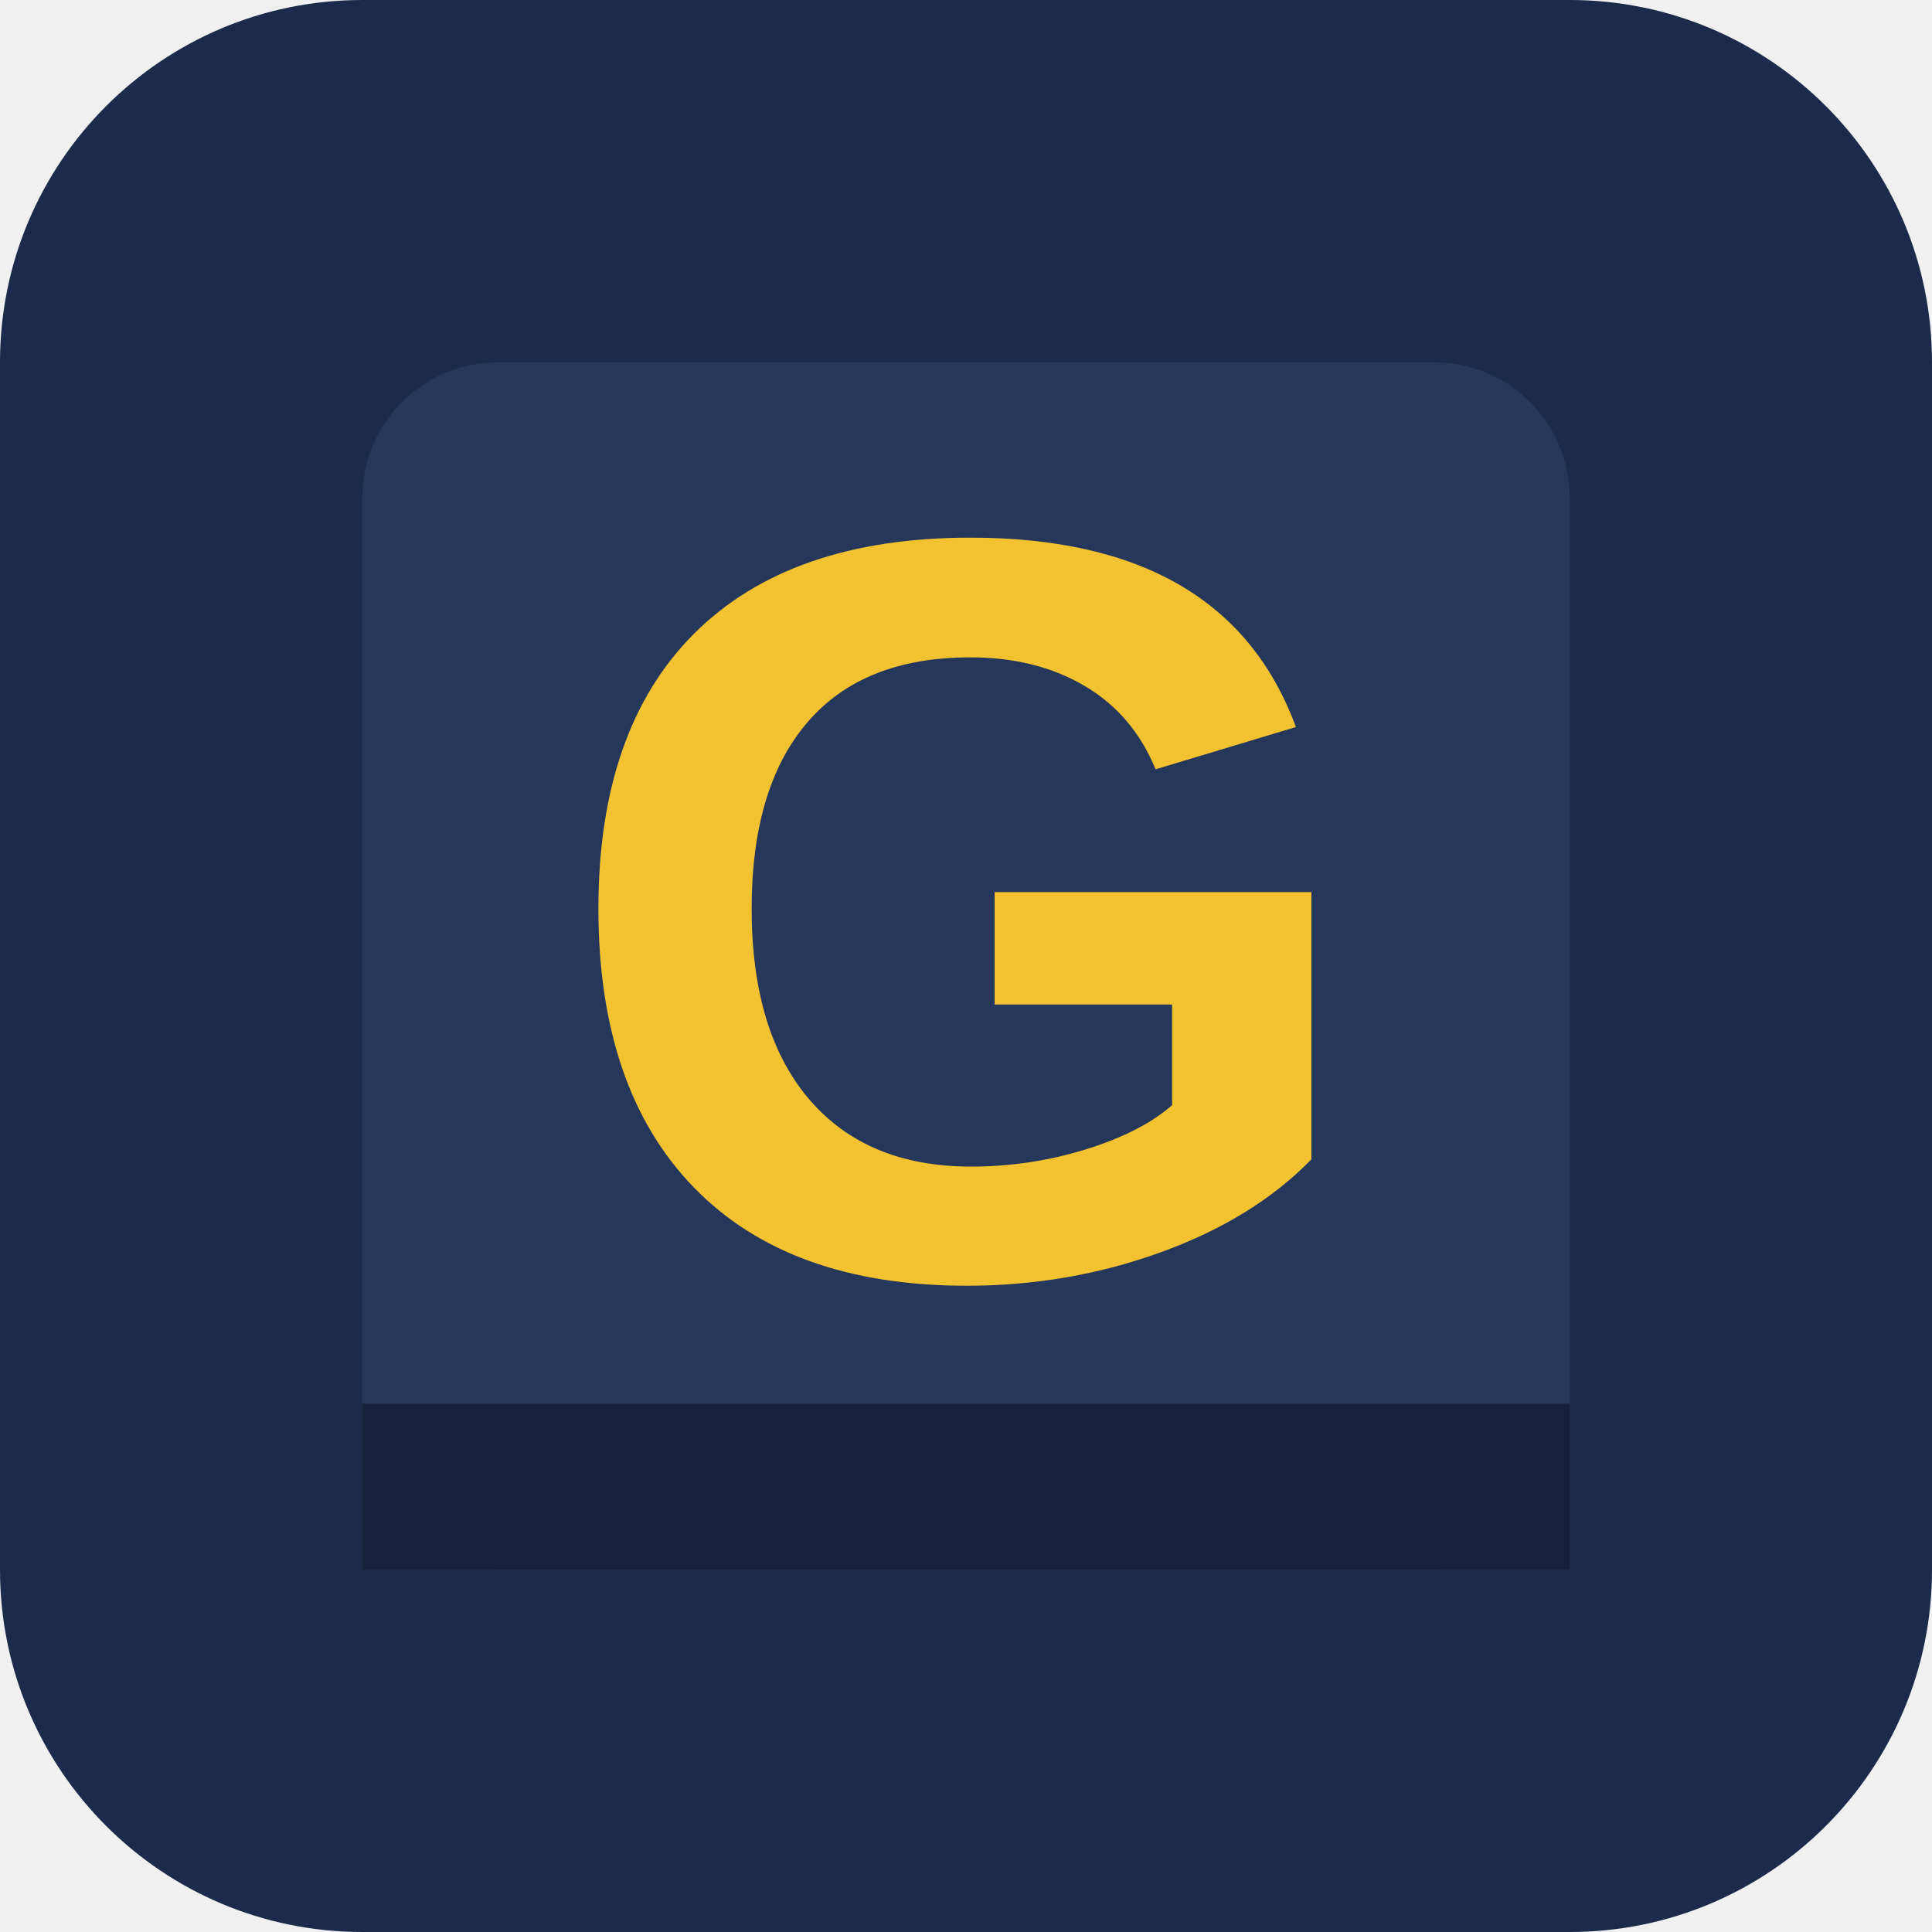
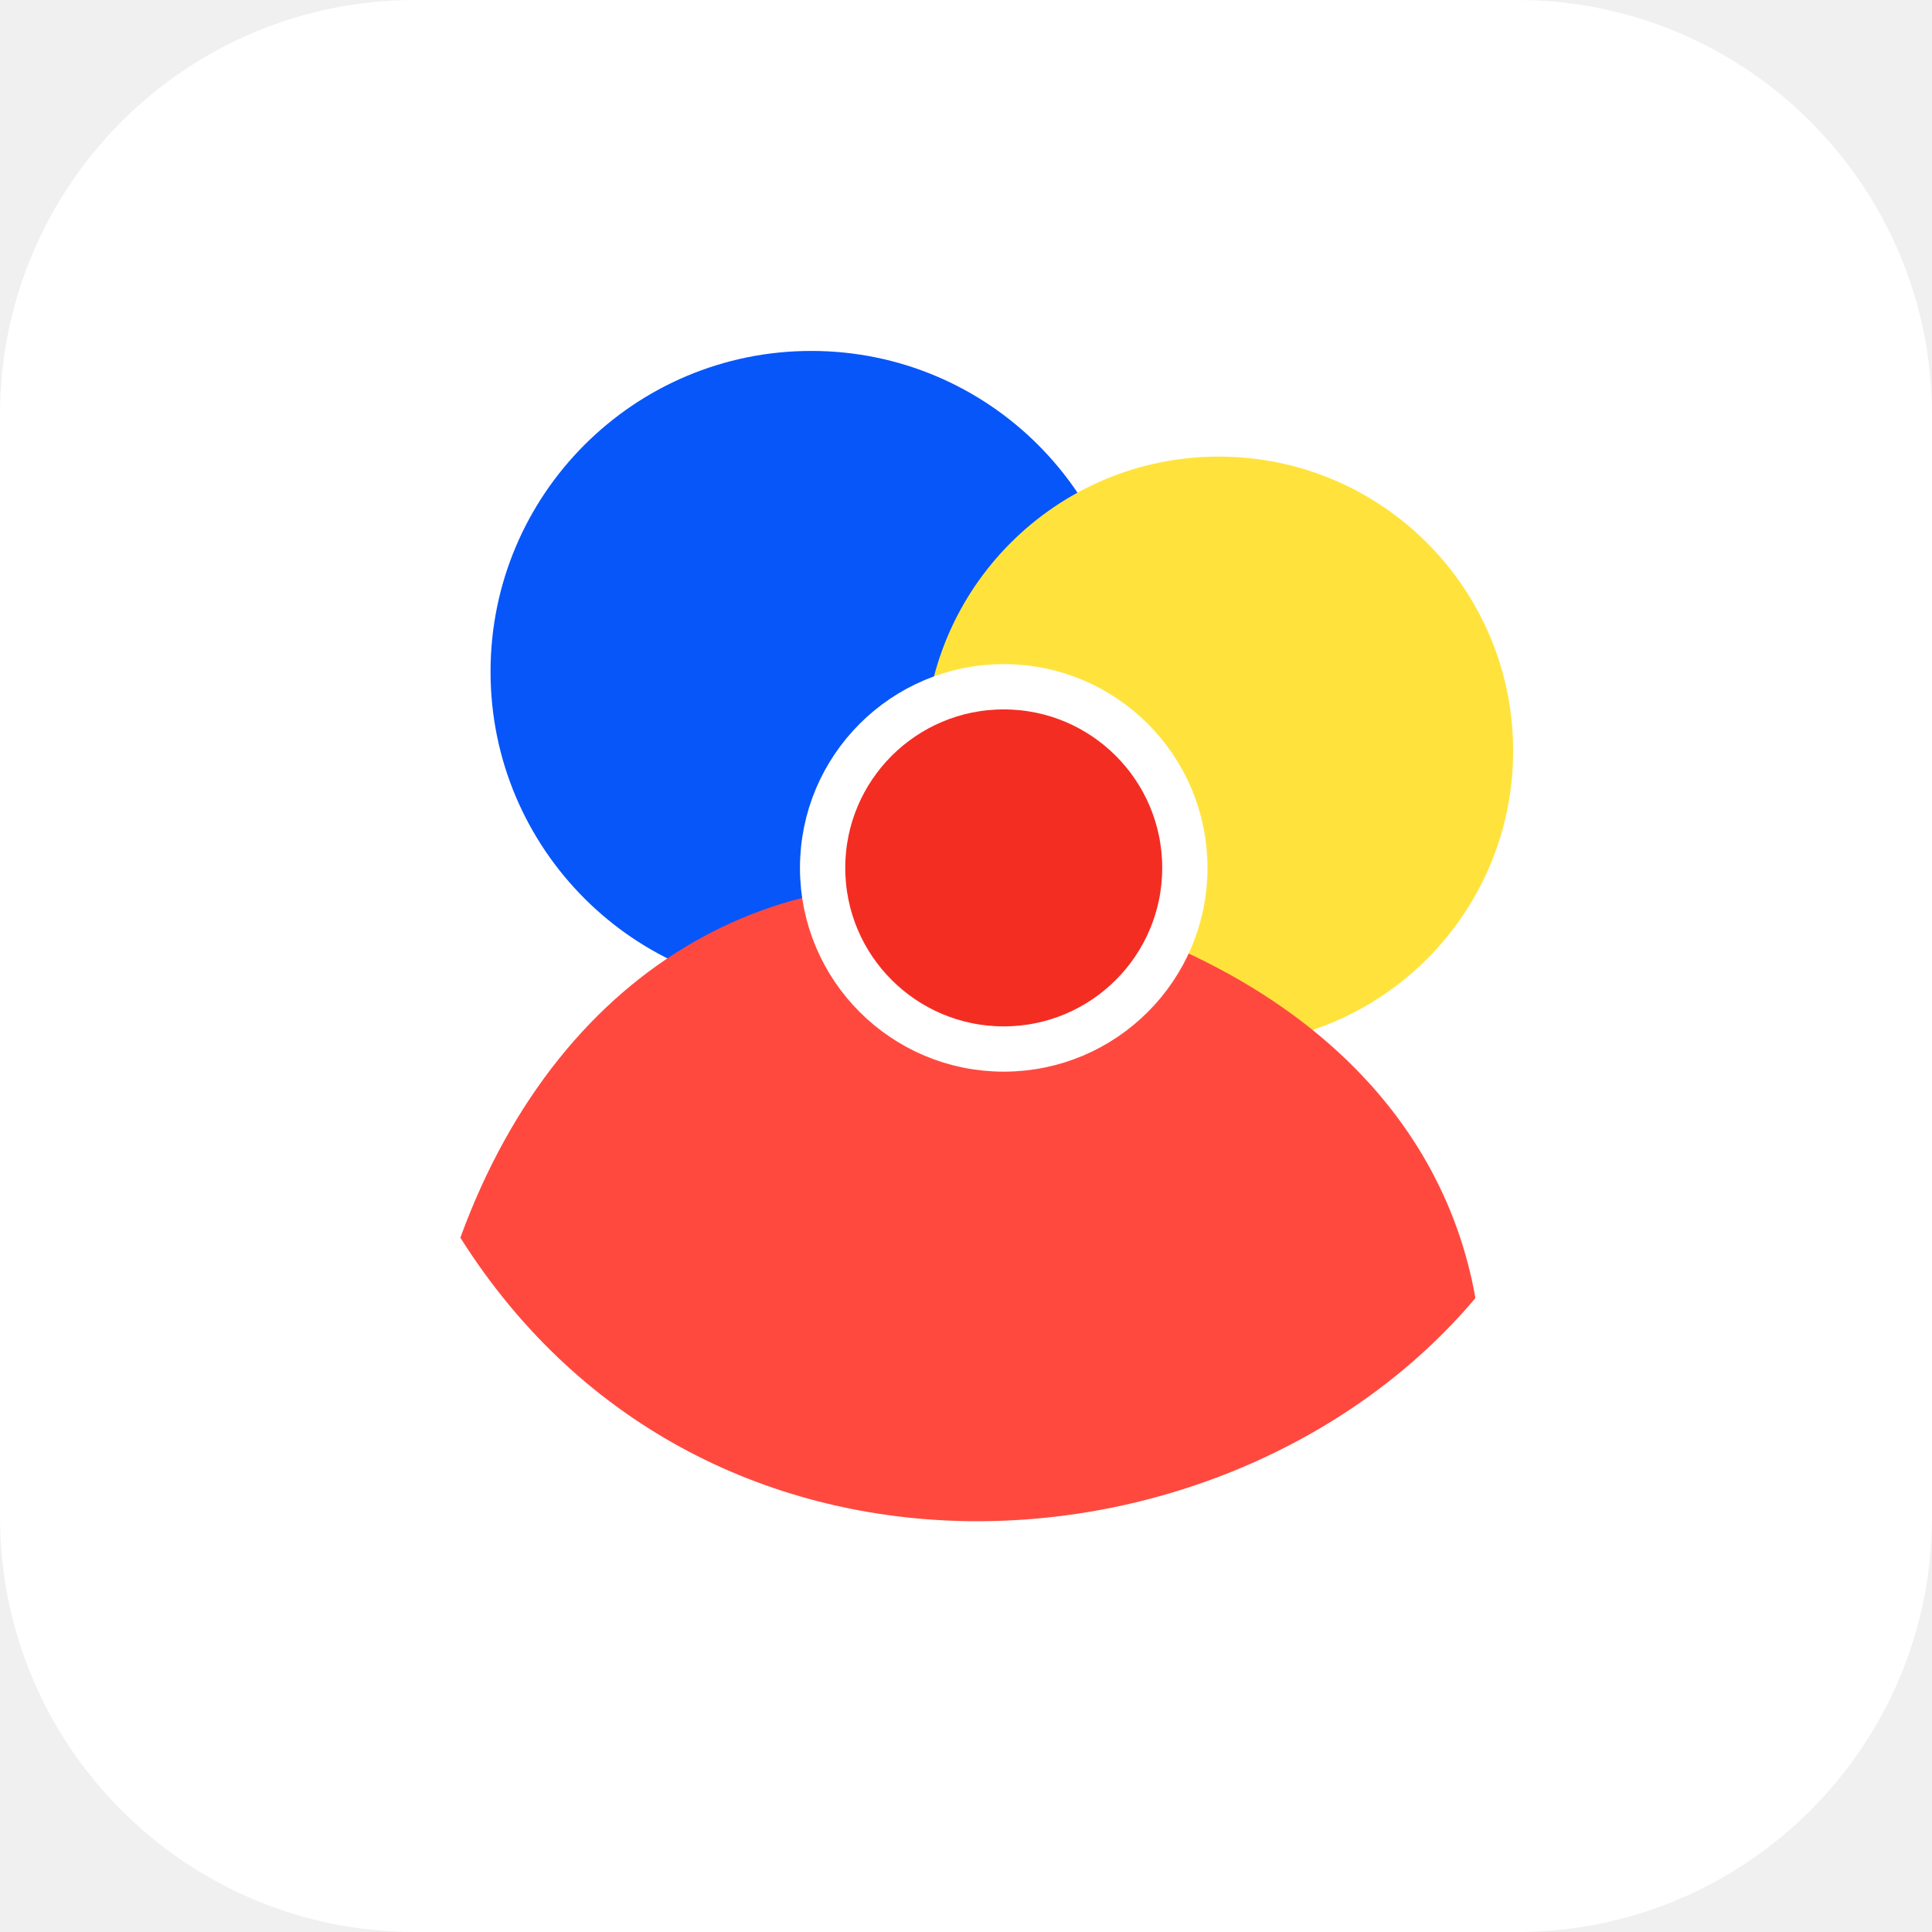
<svg xmlns="http://www.w3.org/2000/svg" viewBox="0 0 512 512">
-   <rect width="512" height="512" rx="96" fill="#1C2B4B" />
-   <rect x="96" y="96" width="320" height="320" rx="36" fill="#26375C" />
-   <rect x="96" y="372" width="320" height="44" rx="0" fill="#16223B" />
-   <text x="256" y="338" text-anchor="middle" font-family="Archivo, Arial Narrow, Arial, sans-serif" font-weight="800" font-size="280" fill="#F2C230">G</text>
+   <rect width="512" height="512" rx="110" fill="#fff" />
+   <circle cx="215" cy="178" r="85" fill="#0756F9" />
+   <circle cx="323" cy="199" r="78" fill="#FFE33C" />
+   <path d="M122 328c27-74 88-105 150-90 68 16 110 55 119 106-64 76-204 87-269-16Z" fill="#FF493F" />
+   <circle cx="266" cy="230" r="48" fill="#F42D23" stroke="white" stroke-width="12" />
</svg>
